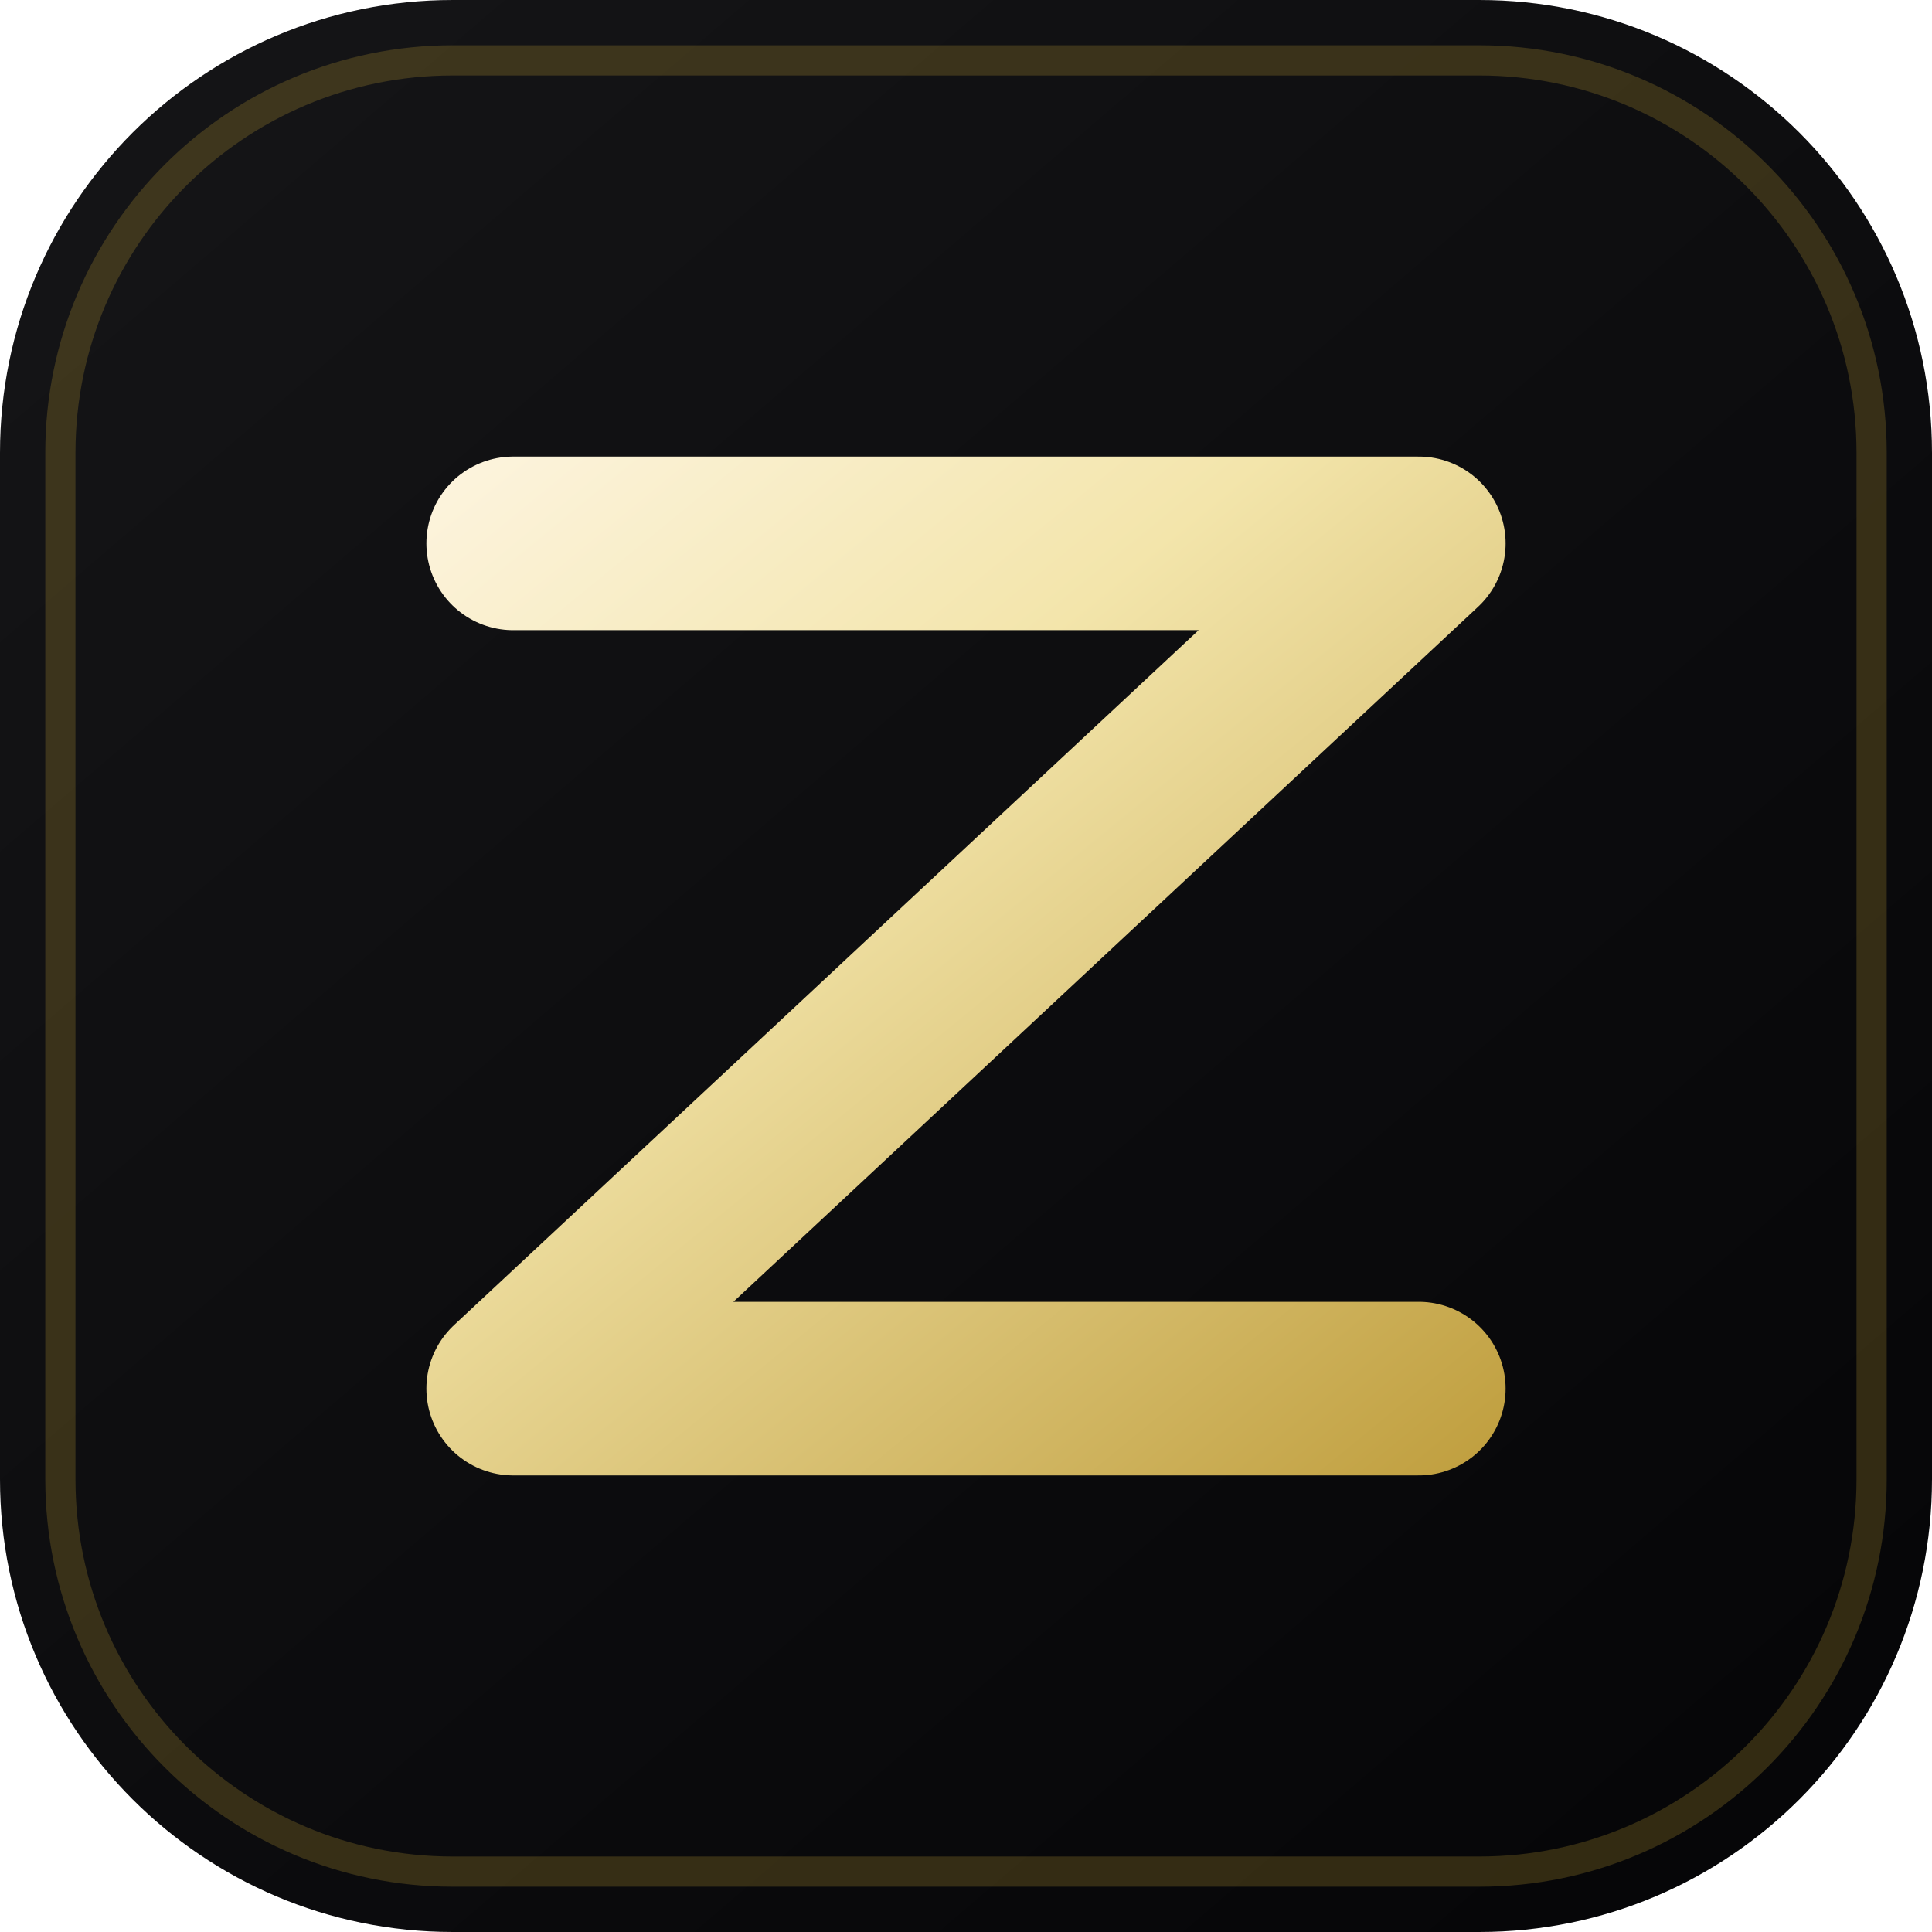
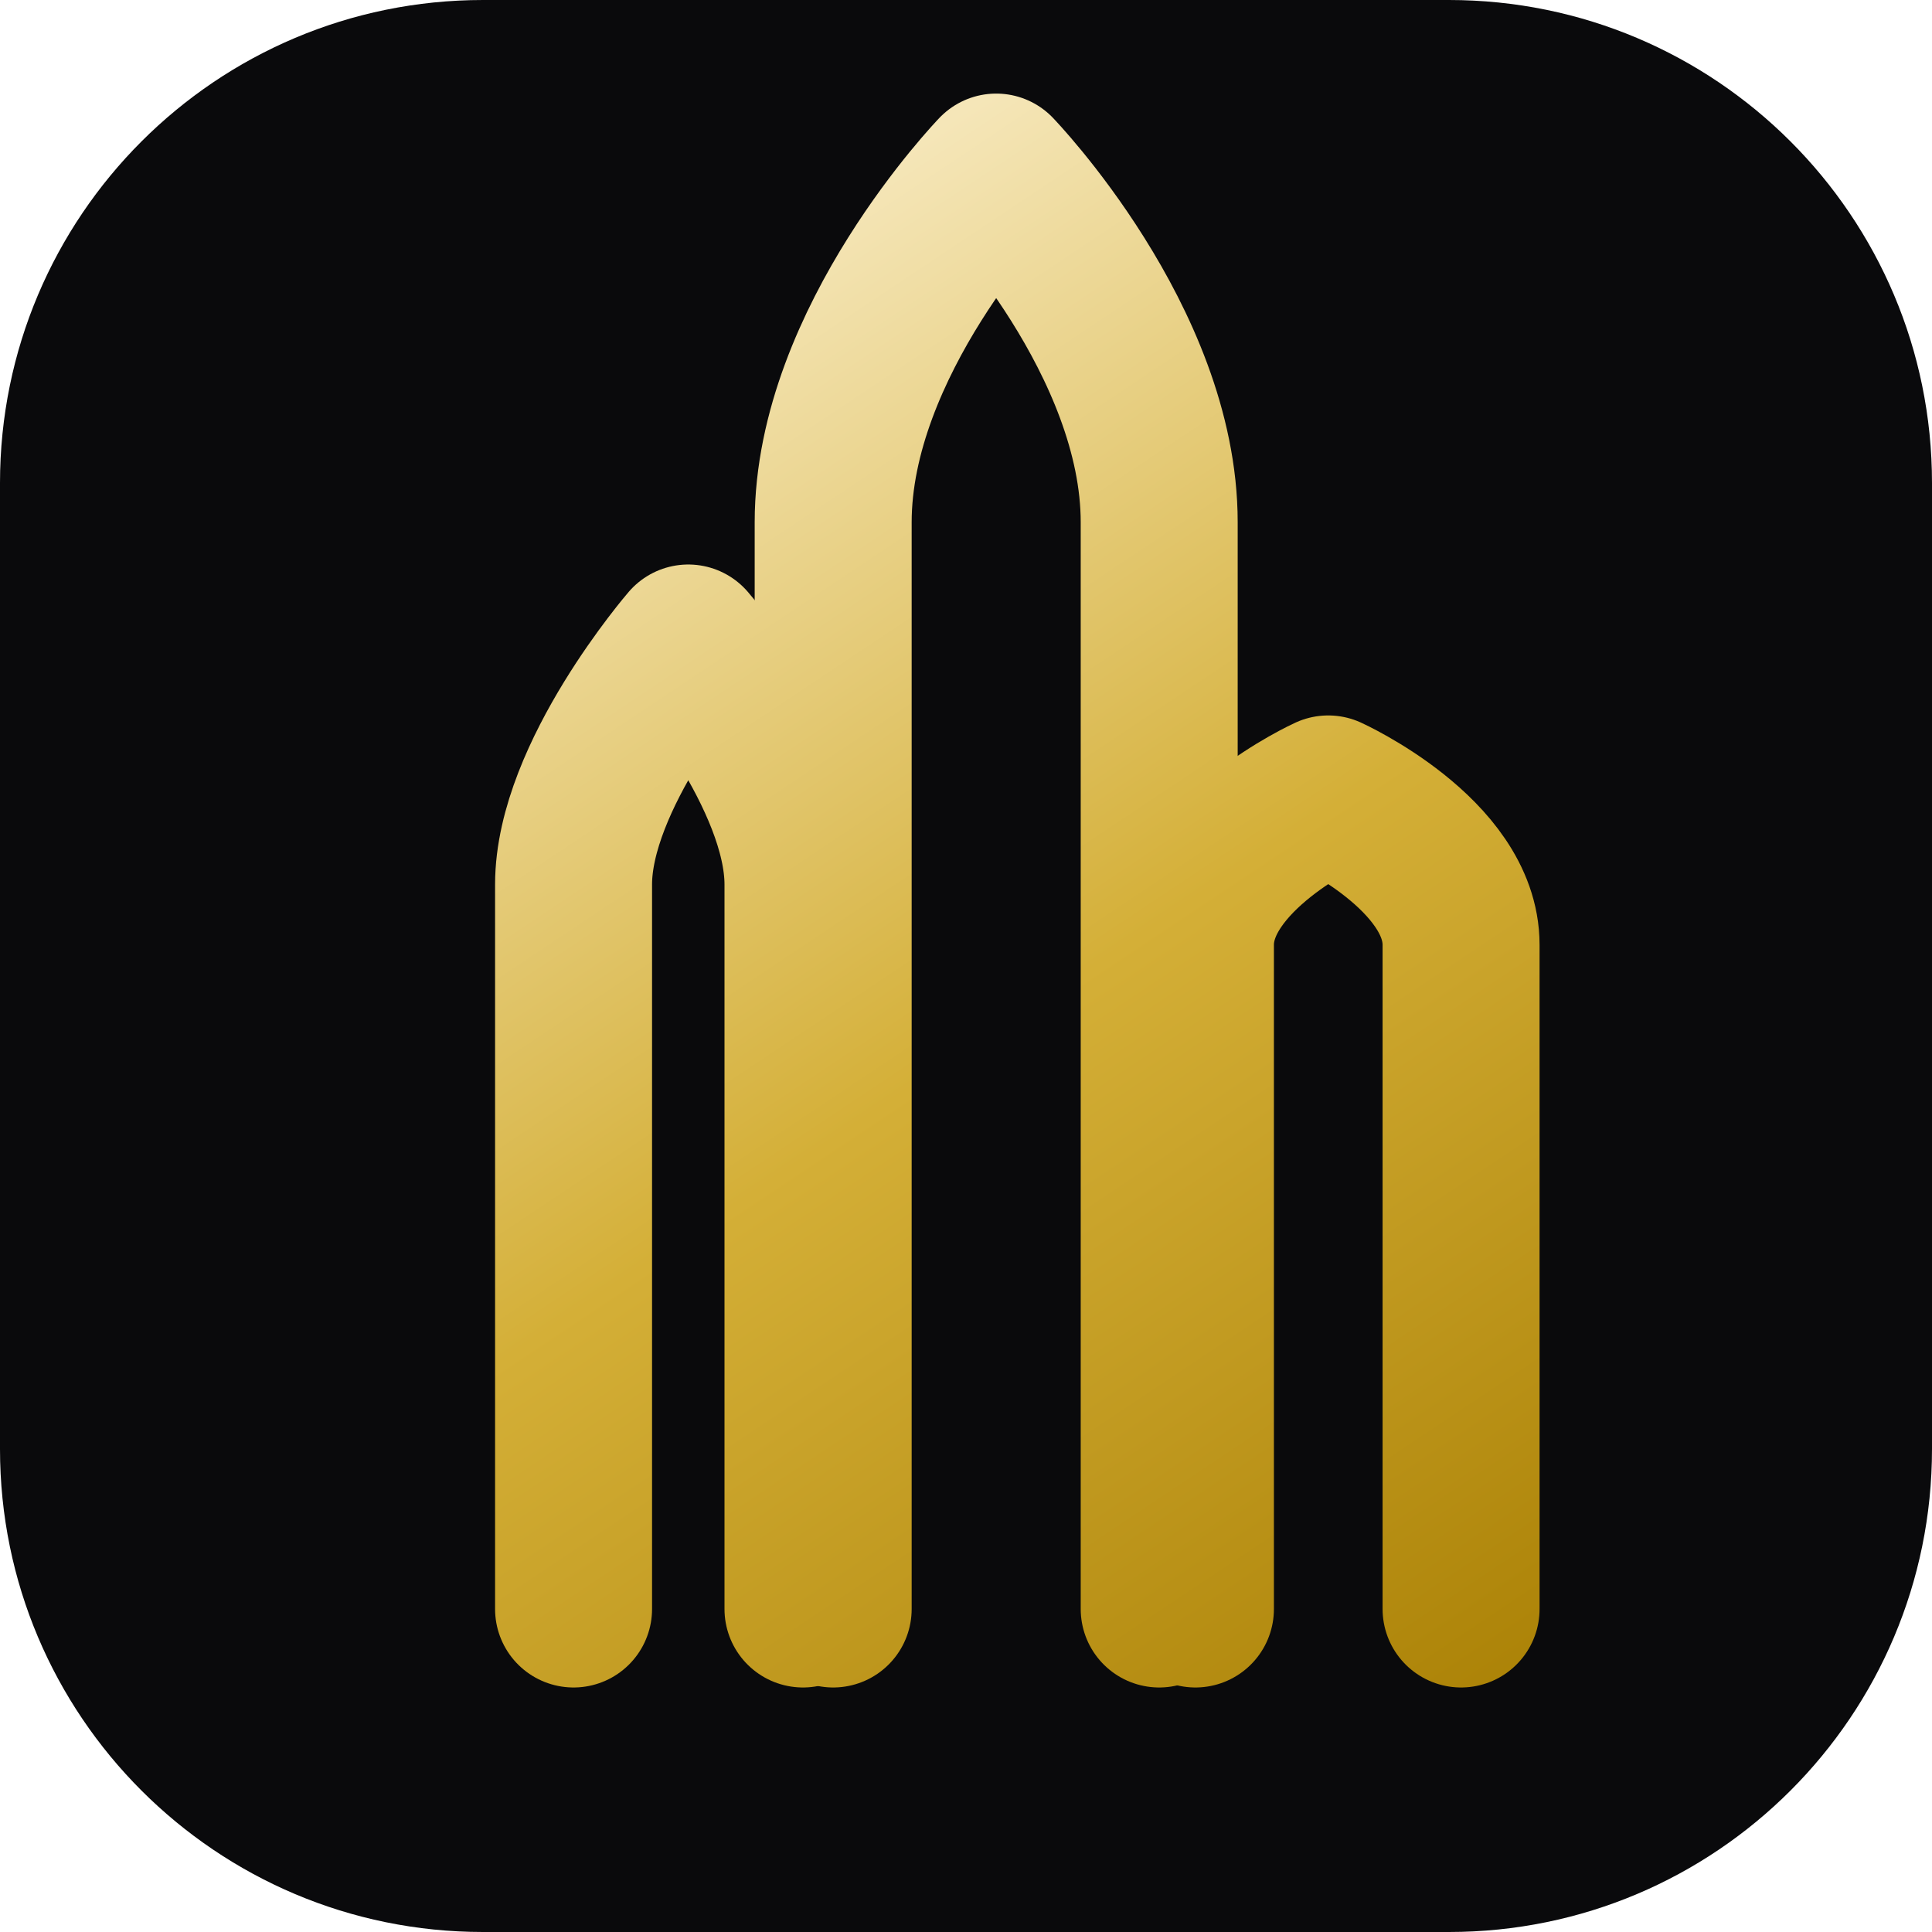
- <svg xmlns="http://www.w3.org/2000/svg" viewBox="0 0 64 64" fill="none">
+ <svg xmlns="http://www.w3.org/2000/svg" viewBox="0 0 32 32" role="img" aria-label="ZFR Estates">
  <defs>
-     <linearGradient id="bg" x1="8" y1="4" x2="56" y2="60" gradientUnits="userSpaceOnUse">
-       <stop offset="0%" stop-color="#141416" />
-       <stop offset="100%" stop-color="#060608" />
-     </linearGradient>
-     <linearGradient id="zfrGold" x1="14" y1="10" x2="50" y2="54" gradientUnits="userSpaceOnUse">
-       <stop offset="0%" stop-color="#fff8ec" />
-       <stop offset="38%" stop-color="#f3e5ab" />
-       <stop offset="100%" stop-color="#b8942e" />
+     <linearGradient id="gold" x1="8" y1="4" x2="24" y2="28" gradientUnits="userSpaceOnUse">
+       <stop offset="0%" stop-color="#f5e6b8" />
+       <stop offset="45%" stop-color="#d4af37" />
+       <stop offset="100%" stop-color="#a67c00" />
    </linearGradient>
  </defs>
-   <rect width="64" height="64" rx="15" fill="url(#bg)" />
-   <rect x="2" y="2" width="60" height="60" rx="13" fill="none" stroke="rgba(212, 175, 55, 0.22)" stroke-width="1" />
-   <path d="M17 18H47M47 18L17 46M17 46H47" stroke="url(#zfrGold)" stroke-width="5.75" stroke-linecap="round" stroke-linejoin="round" />
+   <rect width="32" height="32" rx="8" fill="#0a0a0c" />
+   <g fill="none" stroke="url(#gold)" stroke-width="2.6" stroke-linecap="round" stroke-linejoin="round" transform="translate(3 1.15)">
+     <path d="M6.5 25.5V13.5c0-1.8 1.9-4 1.9-4s1.9 2.2 1.9 4v12" />
+     <path d="M10.8 25.5V7.5c0-3 2.7-5.8 2.7-5.8s2.7 2.8 2.7 5.8v18" />
+     <path d="M16.8 25.5V14.5c0-1.5 2.2-2.5 2.2-2.5s2.2 1 2.2 2.5v11" />
+   </g>
</svg>
